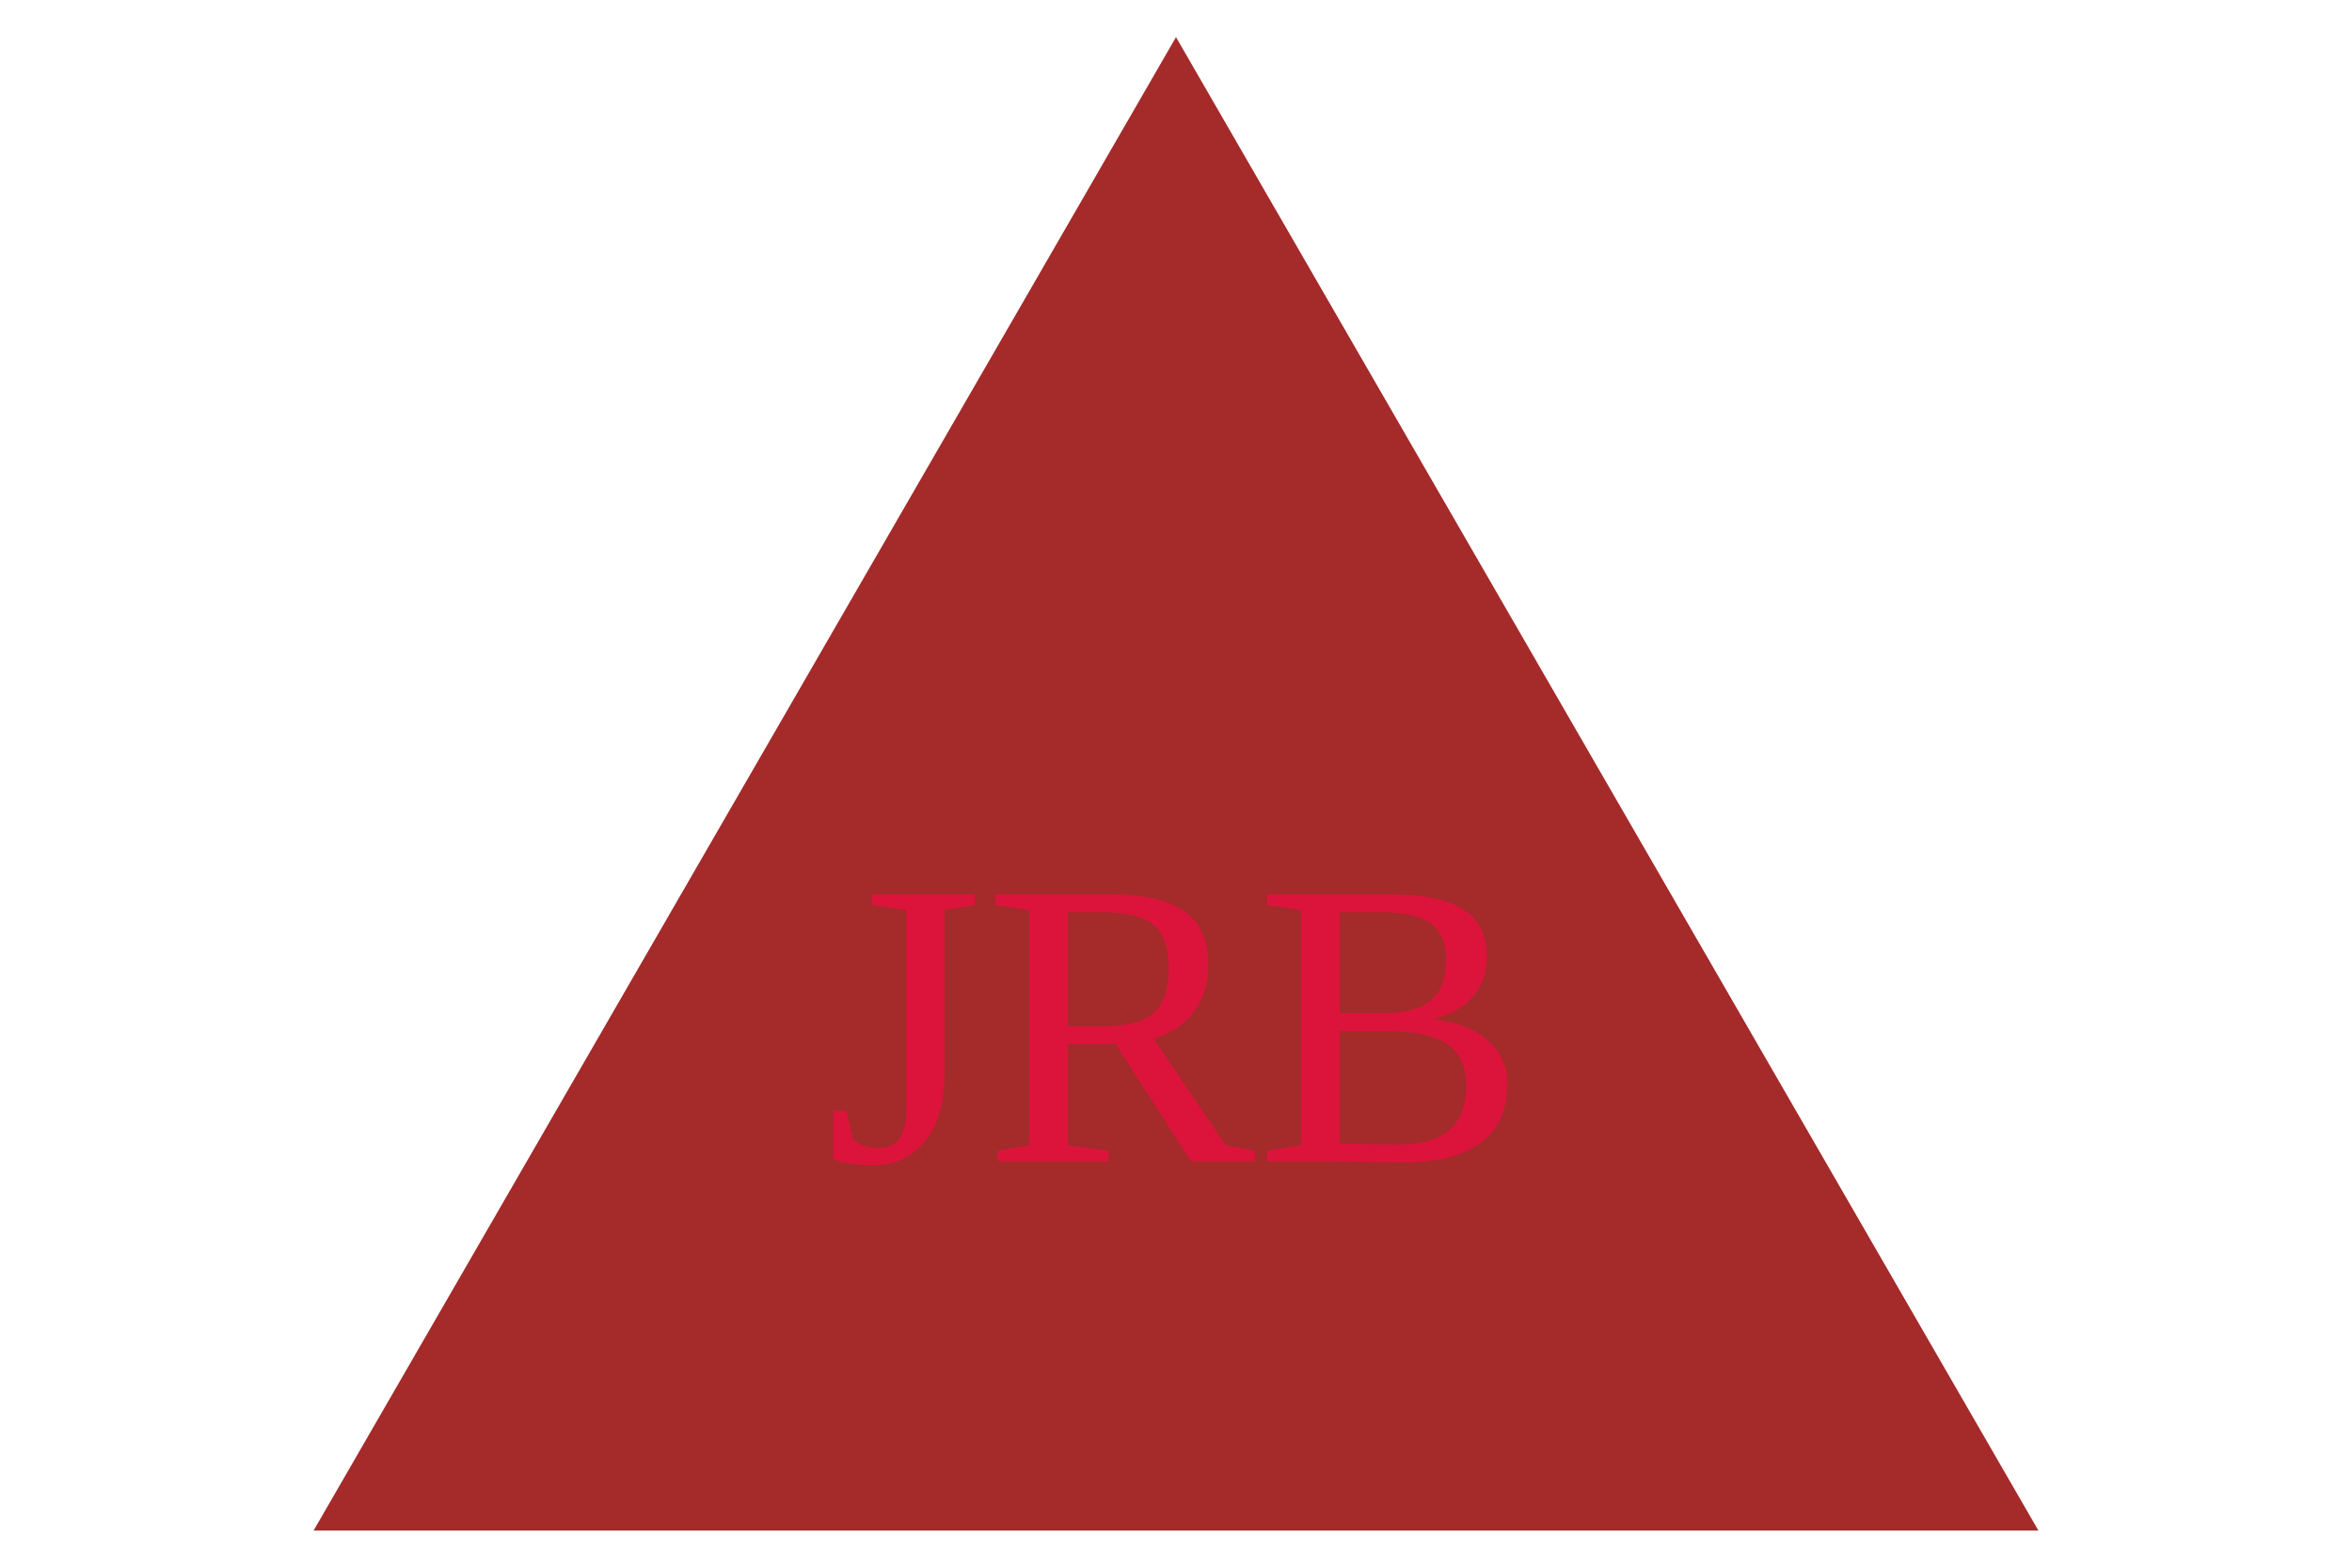
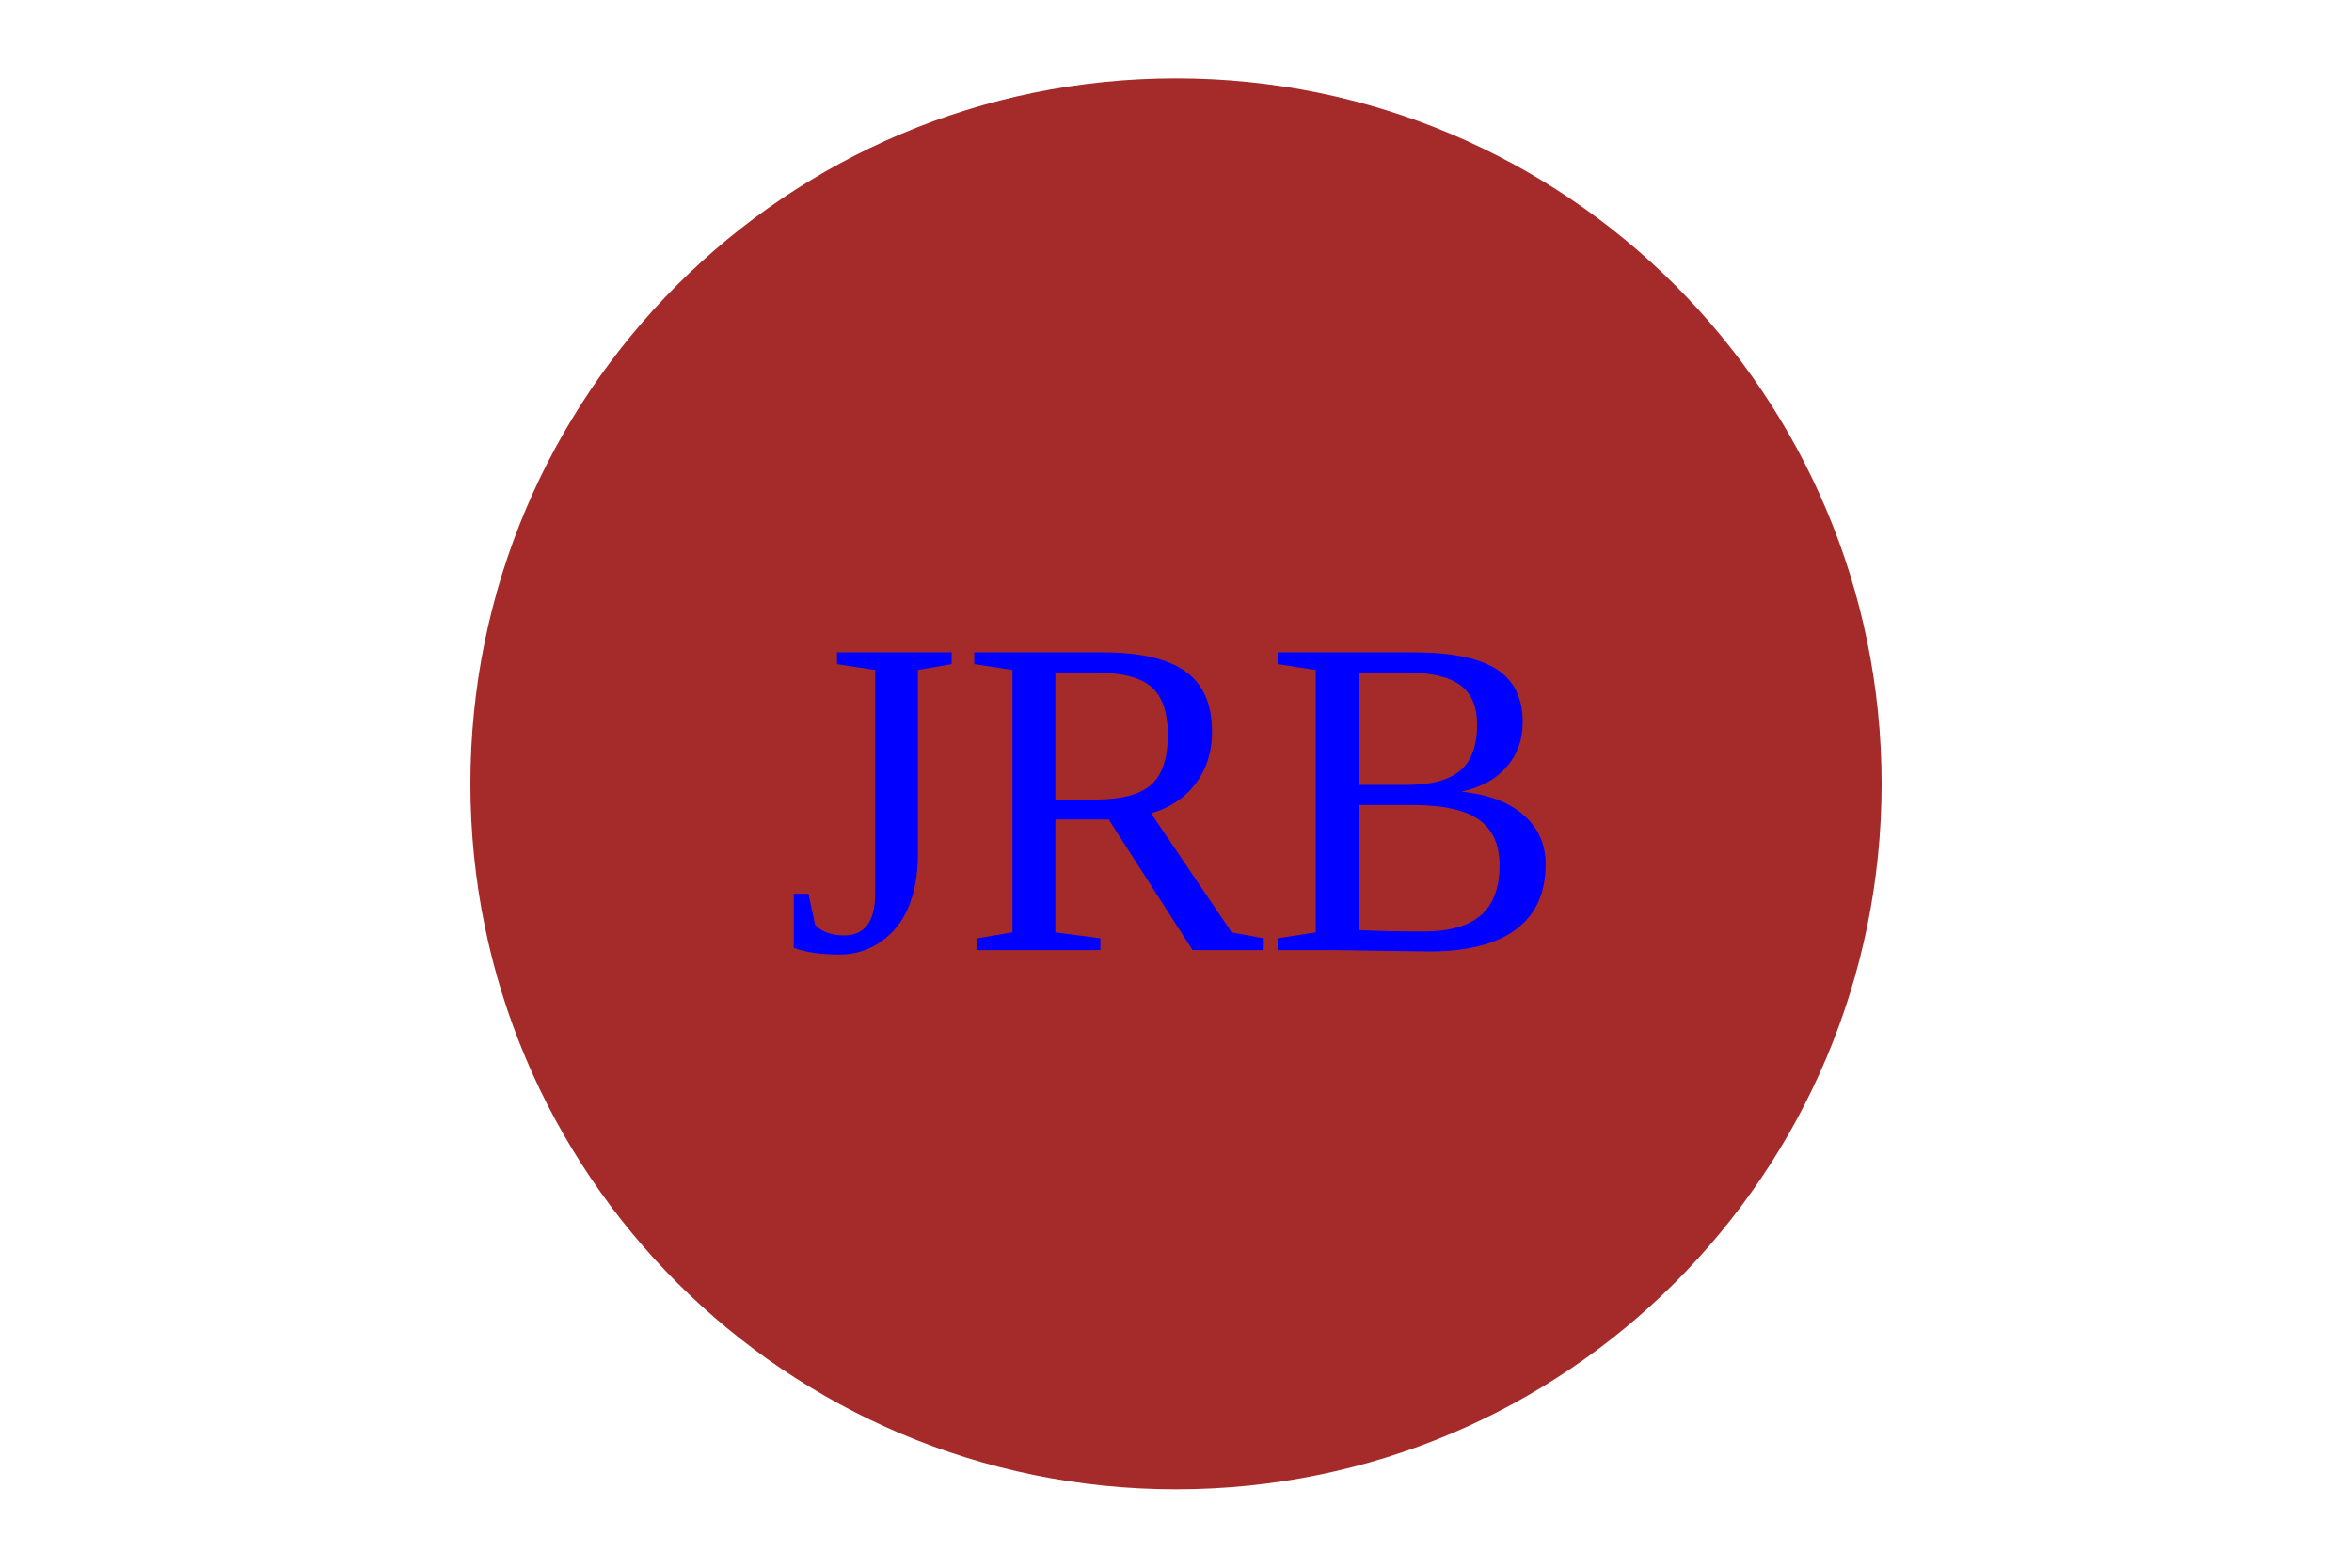
<svg xmlns="http://www.w3.org/2000/svg" width="300" height="200">
-   <path d="M 150 4.737 L 40 195.263 L 260 195.263 Z" fill="brown" />
-   <text x="150" y="148.148" text-anchor="middle" fill="crimson" font-size="52">
+   <circle cx="150" cy="100" r="90" fill="brown" />
+   <text x="150" y="121.212" text-anchor="middle" fill="blue" font-size="58">
            JRB
          </text>
</svg>
